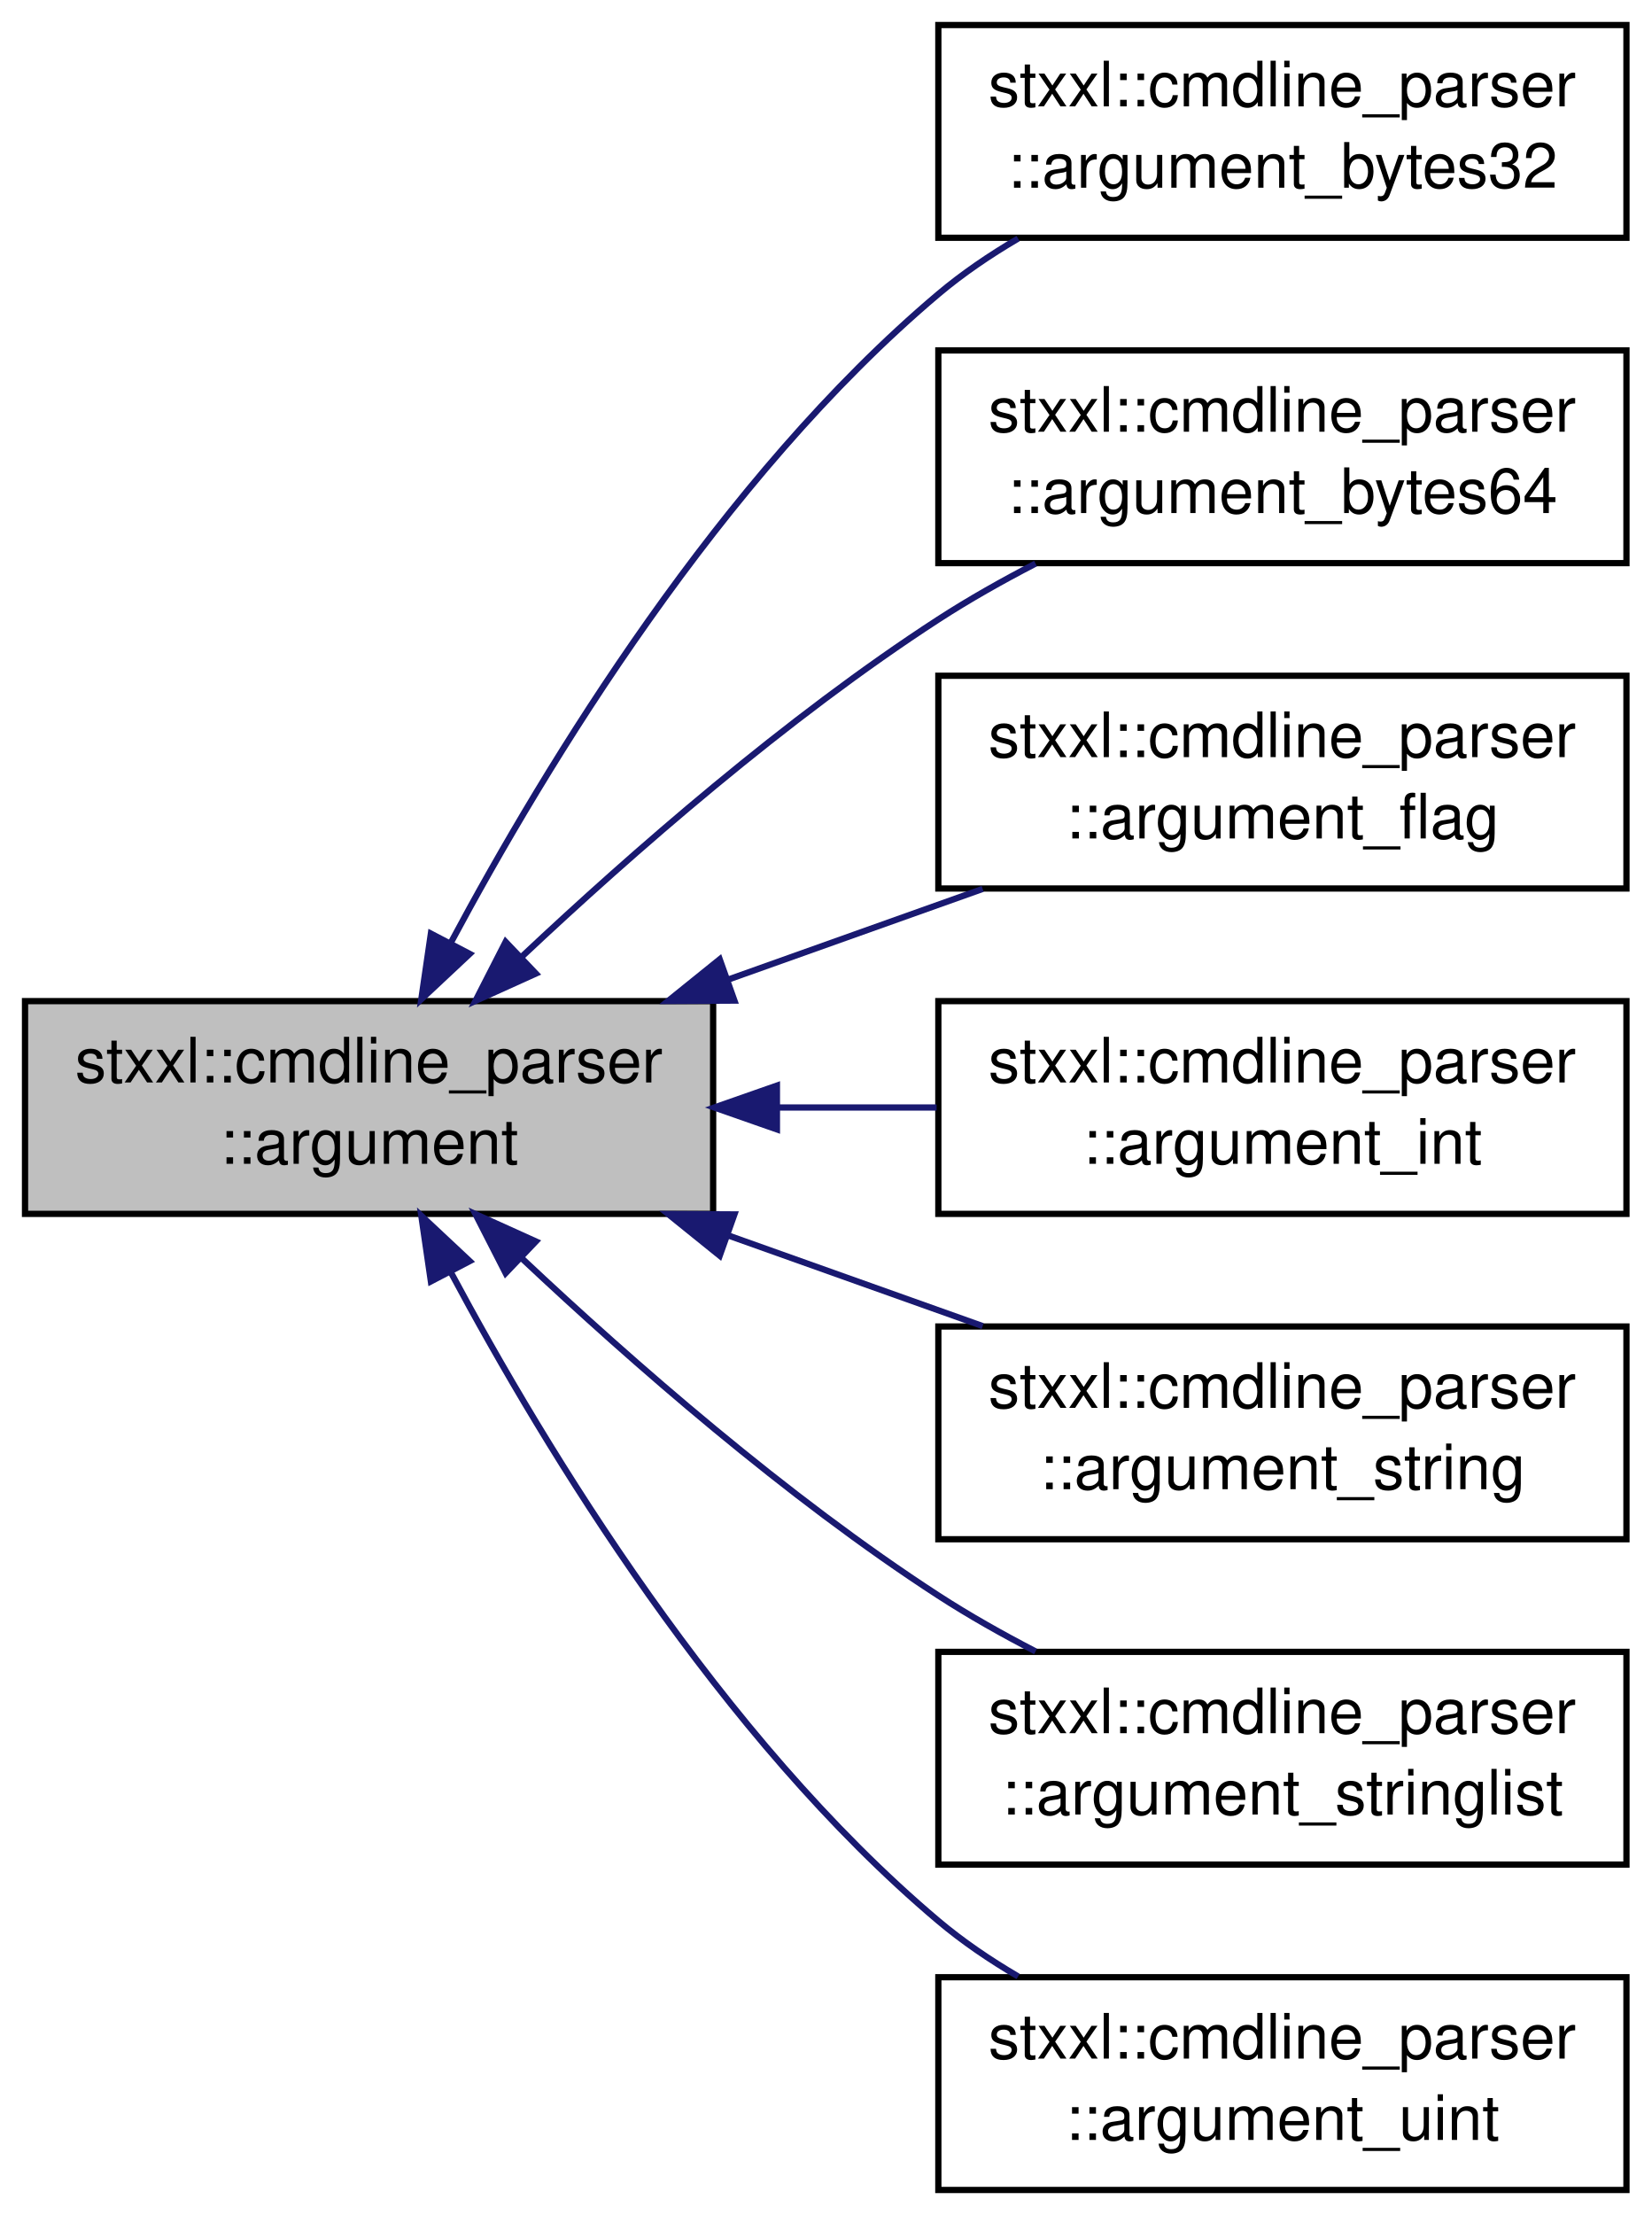
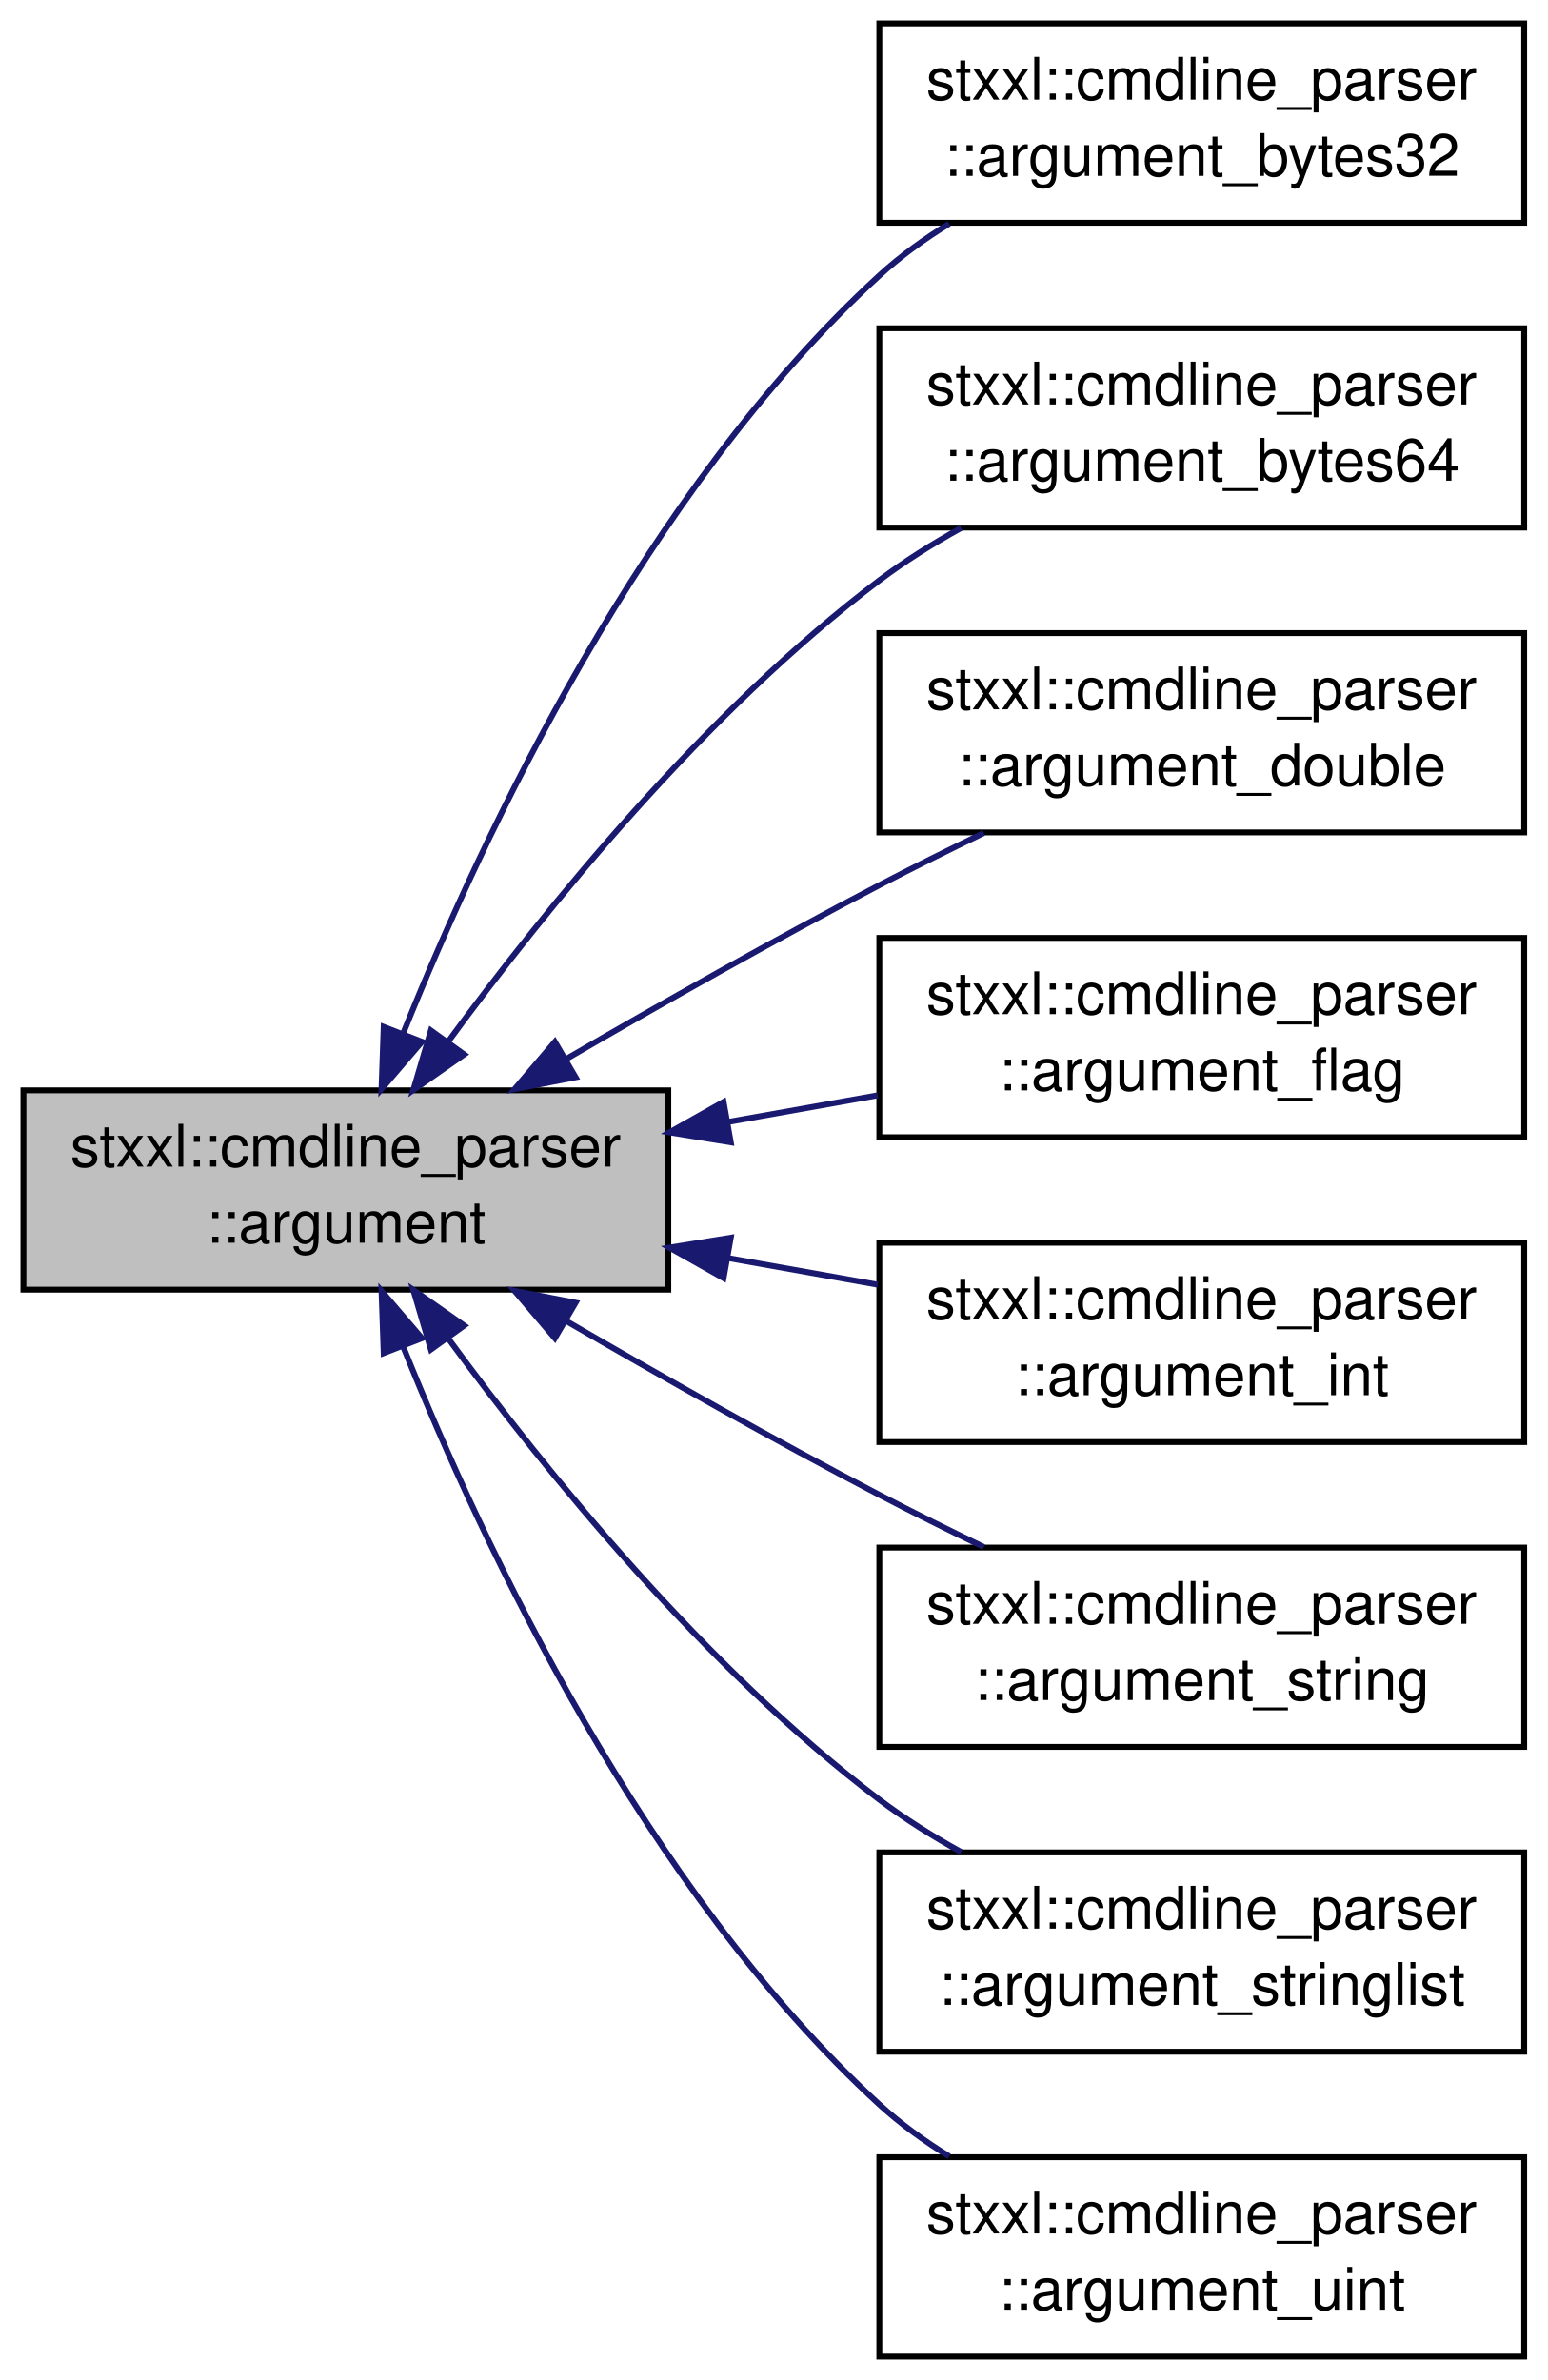
- <svg xmlns="http://www.w3.org/2000/svg" xmlns:xlink="http://www.w3.org/1999/xlink" width="264pt" height="354pt" viewBox="0.00 0.00 264.00 354.00">
-   <g id="graph1" class="graph" transform="scale(1 1) rotate(0) translate(4 350)">
+ <svg xmlns="http://www.w3.org/2000/svg" xmlns:xlink="http://www.w3.org/1999/xlink" width="264pt" height="406pt" viewBox="0.00 0.00 264.00 406.00">
+   <g id="graph1" class="graph" transform="scale(1 1) rotate(0) translate(4 402)">
    <g id="node1" class="node">
-       <polygon fill="#bfbfbf" stroke="black" points="0,-156 0,-190 110,-190 110,-156 0,-156" />
-       <text text-anchor="start" x="8" y="-177" font-family="Helvetica,sans-Serif" font-size="10.00">stxxl::cmdline_parser</text>
-       <text text-anchor="middle" x="55" y="-164" font-family="Helvetica,sans-Serif" font-size="10.00">::argument</text>
+       <polygon fill="#bfbfbf" stroke="black" points="0,-182 0,-216 110,-216 110,-182 0,-182" />
+       <text text-anchor="start" x="8" y="-203" font-family="Helvetica,sans-Serif" font-size="10.00">stxxl::cmdline_parser</text>
+       <text text-anchor="middle" x="55" y="-190" font-family="Helvetica,sans-Serif" font-size="10.00">::argument</text>
    </g>
    <g id="node3" class="node">
      <a xlink:href="structstxxl_1_1cmdline__parser_1_1argument__bytes32.html" target="_top" xlink:title="specialization of argument for SI/IEC suffixes byte size options or parameters ">
-         <polygon fill="none" stroke="black" points="146,-312 146,-346 256,-346 256,-312 146,-312" />
-         <text text-anchor="start" x="154" y="-333" font-family="Helvetica,sans-Serif" font-size="10.00">stxxl::cmdline_parser</text>
-         <text text-anchor="middle" x="201" y="-320" font-family="Helvetica,sans-Serif" font-size="10.00">::argument_bytes32</text>
+         <polygon fill="none" stroke="black" points="146,-364 146,-398 256,-398 256,-364 146,-364" />
+         <text text-anchor="start" x="154" y="-385" font-family="Helvetica,sans-Serif" font-size="10.00">stxxl::cmdline_parser</text>
+         <text text-anchor="middle" x="201" y="-372" font-family="Helvetica,sans-Serif" font-size="10.00">::argument_bytes32</text>
      </a>
    </g>
    <g id="edge2" class="edge">
-       <path fill="none" stroke="midnightblue" d="M68.064,-199.327C83.392,-227.983 111.191,-273.632 146,-303 149.875,-306.269 154.23,-309.226 158.75,-311.874" />
-       <polygon fill="midnightblue" stroke="midnightblue" points="71.085,-197.551 63.352,-190.308 64.88,-200.792 71.085,-197.551" />
+       <path fill="none" stroke="midnightblue" d="M64.865,-225.945C78.489,-259.922 106,-318.318 146,-355 149.581,-358.284 153.65,-361.227 157.918,-363.846" />
+       <polygon fill="midnightblue" stroke="midnightblue" points="67.974,-224.284 61.084,-216.236 61.451,-226.824 67.974,-224.284" />
    </g>
    <g id="node5" class="node">
      <a xlink:href="structstxxl_1_1cmdline__parser_1_1argument__bytes64.html" target="_top" xlink:title="specialization of argument for SI/IEC suffixes byte size options or parameters ">
-         <polygon fill="none" stroke="black" points="146,-260 146,-294 256,-294 256,-260 146,-260" />
-         <text text-anchor="start" x="154" y="-281" font-family="Helvetica,sans-Serif" font-size="10.00">stxxl::cmdline_parser</text>
-         <text text-anchor="middle" x="201" y="-268" font-family="Helvetica,sans-Serif" font-size="10.00">::argument_bytes64</text>
+         <polygon fill="none" stroke="black" points="146,-312 146,-346 256,-346 256,-312 146,-312" />
+         <text text-anchor="start" x="154" y="-333" font-family="Helvetica,sans-Serif" font-size="10.00">stxxl::cmdline_parser</text>
+         <text text-anchor="middle" x="201" y="-320" font-family="Helvetica,sans-Serif" font-size="10.00">::argument_bytes64</text>
      </a>
    </g>
    <g id="edge4" class="edge">
-       <path fill="none" stroke="midnightblue" d="M79.535,-197.216C97.076,-213.702 121.773,-235.296 146,-251 150.875,-254.16 156.193,-257.162 161.54,-259.928" />
-       <polygon fill="midnightblue" stroke="midnightblue" points="81.66,-194.406 72.007,-190.04 76.831,-199.473 81.66,-194.406" />
+       <path fill="none" stroke="midnightblue" d="M72.402,-224.249C89.162,-247.116 116.29,-280.565 146,-303 150.299,-306.246 155.067,-309.231 159.948,-311.929" />
+       <polygon fill="midnightblue" stroke="midnightblue" points="75.184,-222.122 66.503,-216.048 69.501,-226.209 75.184,-222.122" />
    </g>
    <g id="node7" class="node">
+       <a xlink:href="structstxxl_1_1cmdline__parser_1_1argument__double.html" target="_top" xlink:title="specialization of argument for double options or parameters ">
+         <polygon fill="none" stroke="black" points="146,-260 146,-294 256,-294 256,-260 146,-260" />
+         <text text-anchor="start" x="154" y="-281" font-family="Helvetica,sans-Serif" font-size="10.00">stxxl::cmdline_parser</text>
+         <text text-anchor="middle" x="201" y="-268" font-family="Helvetica,sans-Serif" font-size="10.00">::argument_double</text>
+       </a>
+     </g>
+     <g id="edge6" class="edge">
+       <path fill="none" stroke="midnightblue" d="M92.479,-221.286C108.766,-230.744 128.164,-241.706 146,-251 151.714,-253.977 157.827,-257.012 163.825,-259.907" />
+       <polygon fill="midnightblue" stroke="midnightblue" points="94.181,-218.228 83.781,-216.207 90.651,-224.272 94.181,-218.228" />
+     </g>
+     <g id="node9" class="node">
      <a xlink:href="structstxxl_1_1cmdline__parser_1_1argument__flag.html" target="_top" xlink:title="specialization of argument for boolean flags (can only be set to true). ">
        <polygon fill="none" stroke="black" points="146,-208 146,-242 256,-242 256,-208 146,-208" />
        <text text-anchor="start" x="154" y="-229" font-family="Helvetica,sans-Serif" font-size="10.00">stxxl::cmdline_parser</text>
        <text text-anchor="middle" x="201" y="-216" font-family="Helvetica,sans-Serif" font-size="10.00">::argument_flag</text>
      </a>
    </g>
-     <g id="edge6" class="edge">
-       <path fill="none" stroke="midnightblue" d="M112.446,-193.46C125.902,-198.253 140.097,-203.309 153.087,-207.935" />
-       <polygon fill="midnightblue" stroke="midnightblue" points="113.401,-190.085 102.806,-190.027 111.052,-196.679 113.401,-190.085" />
+     <g id="edge8" class="edge">
+       <path fill="none" stroke="midnightblue" d="M120.131,-210.599C128.676,-212.12 137.366,-213.668 145.726,-215.157" />
+       <polygon fill="midnightblue" stroke="midnightblue" points="120.655,-207.137 110.196,-208.829 119.428,-214.029 120.655,-207.137" />
    </g>
-     <g id="node9" class="node">
+     <g id="node11" class="node">
      <a xlink:href="structstxxl_1_1cmdline__parser_1_1argument__int.html" target="_top" xlink:title="specialization of argument for integer options or parameters ">
        <polygon fill="none" stroke="black" points="146,-156 146,-190 256,-190 256,-156 146,-156" />
        <text text-anchor="start" x="154" y="-177" font-family="Helvetica,sans-Serif" font-size="10.00">stxxl::cmdline_parser</text>
        <text text-anchor="middle" x="201" y="-164" font-family="Helvetica,sans-Serif" font-size="10.00">::argument_int</text>
      </a>
    </g>
-     <g id="edge8" class="edge">
-       <path fill="none" stroke="midnightblue" d="M120.41,-173C128.865,-173 137.457,-173 145.726,-173" />
-       <polygon fill="midnightblue" stroke="midnightblue" points="120.196,-169.5 110.196,-173 120.196,-176.5 120.196,-169.5" />
+     <g id="edge10" class="edge">
+       <path fill="none" stroke="midnightblue" d="M120.131,-187.401C128.676,-185.88 137.366,-184.332 145.726,-182.843" />
+       <polygon fill="midnightblue" stroke="midnightblue" points="119.428,-183.971 110.196,-189.171 120.655,-190.863 119.428,-183.971" />
    </g>
-     <g id="node11" class="node">
+     <g id="node13" class="node">
      <a xlink:href="structstxxl_1_1cmdline__parser_1_1argument__string.html" target="_top" xlink:title="specialization of argument for string options or parameters ">
        <polygon fill="none" stroke="black" points="146,-104 146,-138 256,-138 256,-104 146,-104" />
        <text text-anchor="start" x="154" y="-125" font-family="Helvetica,sans-Serif" font-size="10.00">stxxl::cmdline_parser</text>
        <text text-anchor="middle" x="201" y="-112" font-family="Helvetica,sans-Serif" font-size="10.00">::argument_string</text>
      </a>
    </g>
-     <g id="edge10" class="edge">
-       <path fill="none" stroke="midnightblue" d="M112.446,-152.54C125.902,-147.747 140.097,-142.691 153.087,-138.065" />
-       <polygon fill="midnightblue" stroke="midnightblue" points="111.052,-149.321 102.806,-155.973 113.401,-155.915 111.052,-149.321" />
+     <g id="edge12" class="edge">
+       <path fill="none" stroke="midnightblue" d="M92.479,-176.714C108.766,-167.256 128.164,-156.294 146,-147 151.714,-144.023 157.827,-140.988 163.825,-138.093" />
+       <polygon fill="midnightblue" stroke="midnightblue" points="90.651,-173.728 83.781,-181.793 94.181,-179.772 90.651,-173.728" />
    </g>
-     <g id="node13" class="node">
+     <g id="node15" class="node">
      <a xlink:href="structstxxl_1_1cmdline__parser_1_1argument__stringlist.html" target="_top" xlink:title="specialization of argument for multiple string options or parameters ">
        <polygon fill="none" stroke="black" points="146,-52 146,-86 256,-86 256,-52 146,-52" />
        <text text-anchor="start" x="154" y="-73" font-family="Helvetica,sans-Serif" font-size="10.00">stxxl::cmdline_parser</text>
        <text text-anchor="middle" x="201" y="-60" font-family="Helvetica,sans-Serif" font-size="10.00">::argument_stringlist</text>
      </a>
    </g>
-     <g id="edge12" class="edge">
-       <path fill="none" stroke="midnightblue" d="M79.535,-148.784C97.076,-132.298 121.773,-110.704 146,-95 150.875,-91.84 156.193,-88.838 161.54,-86.072" />
-       <polygon fill="midnightblue" stroke="midnightblue" points="76.831,-146.527 72.007,-155.96 81.66,-151.594 76.831,-146.527" />
+     <g id="edge14" class="edge">
+       <path fill="none" stroke="midnightblue" d="M72.402,-173.751C89.162,-150.884 116.29,-117.435 146,-95 150.299,-91.754 155.067,-88.769 159.948,-86.071" />
+       <polygon fill="midnightblue" stroke="midnightblue" points="69.501,-171.791 66.503,-181.952 75.184,-175.878 69.501,-171.791" />
    </g>
-     <g id="node15" class="node">
+     <g id="node17" class="node">
      <a xlink:href="structstxxl_1_1cmdline__parser_1_1argument__uint.html" target="_top" xlink:title="specialization of argument for unsigned integer options or parameters ">
        <polygon fill="none" stroke="black" points="146,-0 146,-34 256,-34 256,-0 146,-0" />
        <text text-anchor="start" x="154" y="-21" font-family="Helvetica,sans-Serif" font-size="10.00">stxxl::cmdline_parser</text>
        <text text-anchor="middle" x="201" y="-8" font-family="Helvetica,sans-Serif" font-size="10.00">::argument_uint</text>
      </a>
    </g>
-     <g id="edge14" class="edge">
-       <path fill="none" stroke="midnightblue" d="M68.064,-146.673C83.392,-118.017 111.191,-72.368 146,-43 149.875,-39.731 154.23,-36.773 158.75,-34.126" />
-       <polygon fill="midnightblue" stroke="midnightblue" points="64.88,-145.208 63.352,-155.692 71.085,-148.449 64.88,-145.208" />
+     <g id="edge16" class="edge">
+       <path fill="none" stroke="midnightblue" d="M64.865,-172.055C78.489,-138.078 106,-79.682 146,-43 149.581,-39.716 153.65,-36.773 157.918,-34.154" />
+       <polygon fill="midnightblue" stroke="midnightblue" points="61.451,-171.176 61.084,-181.764 67.974,-173.716 61.451,-171.176" />
    </g>
  </g>
</svg>
